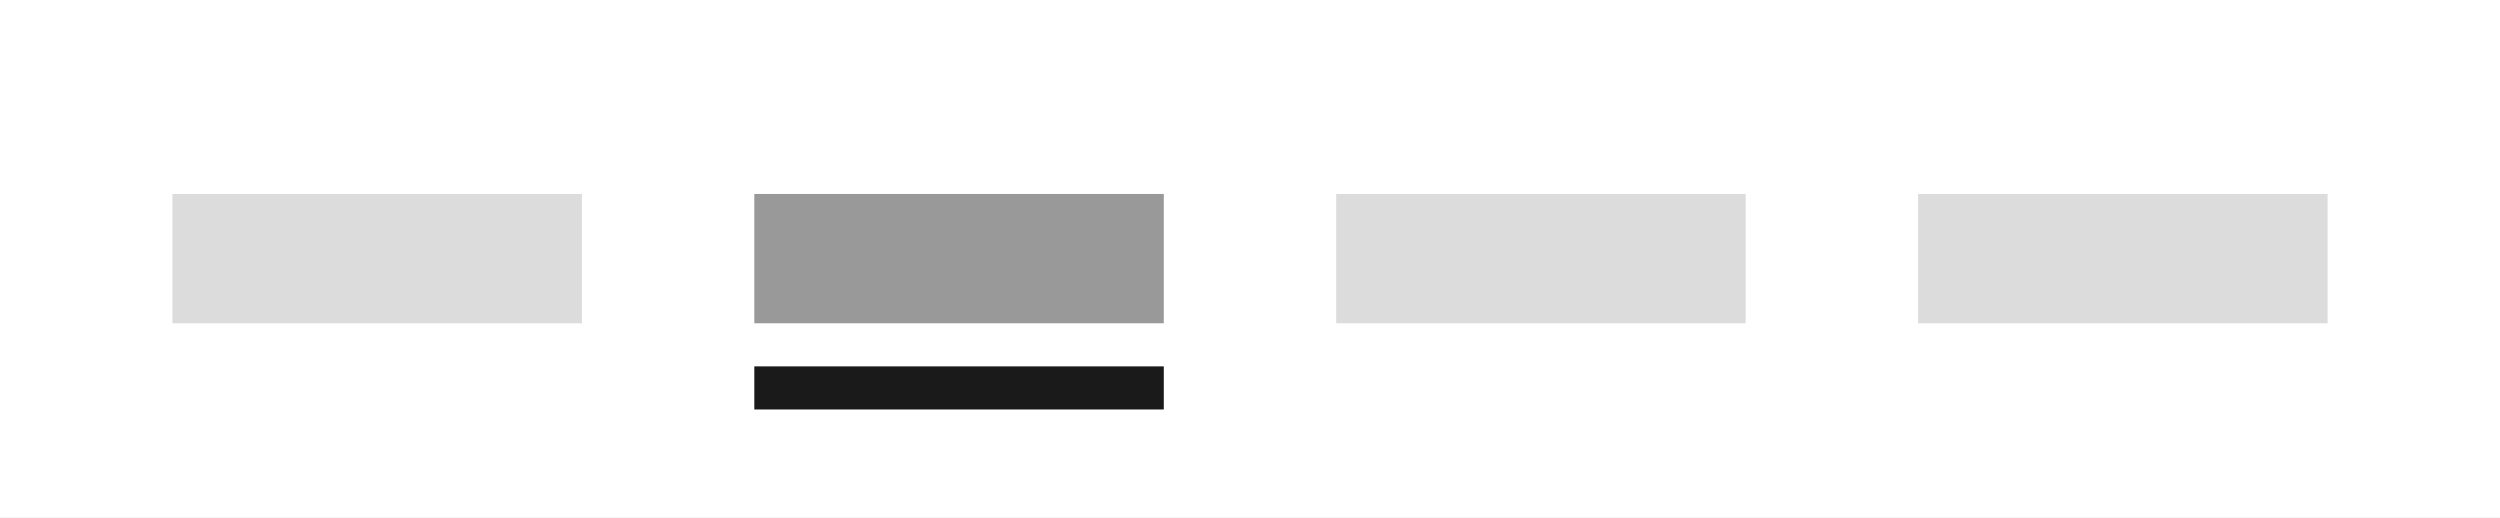
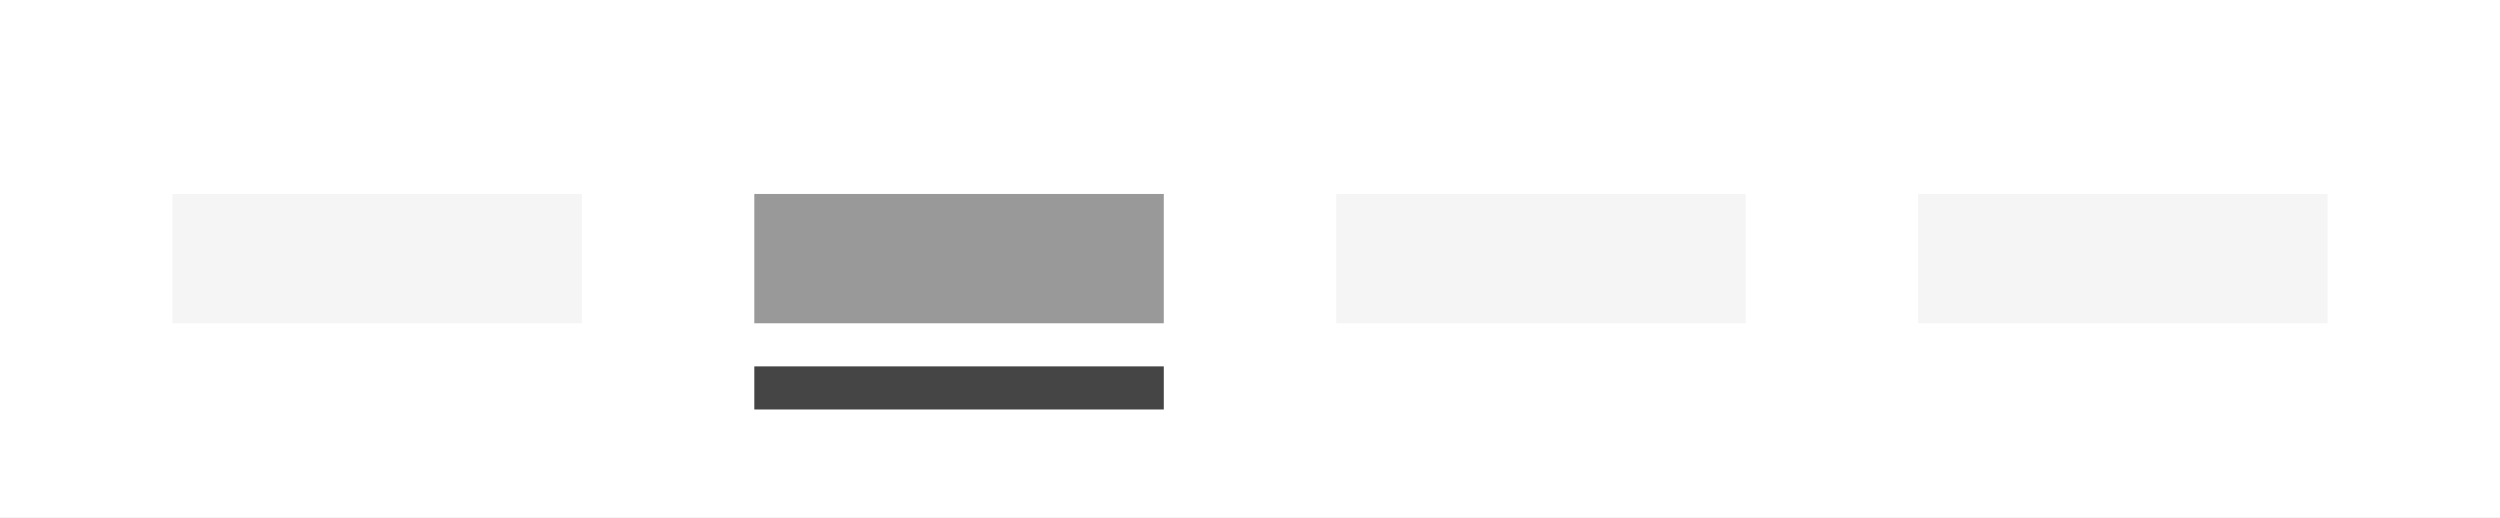
<svg xmlns="http://www.w3.org/2000/svg" width="232px" height="48px" viewBox="0 0 232 48" version="1.1">
-   <g id="Illustrationer" stroke="none" stroke-width="1" fill="none" fill-rule="evenodd">
-     <g id="Overview_illustrationer_Ver02" transform="translate(-484, -1483)" fill-rule="nonzero">
-       <g id="Tabs" transform="translate(484, 1483)">
+   <defs />
+   <g id="Page-1" stroke="none" stroke-width="1" fill="none" fill-rule="evenodd">
+     <g id="Overview_illustrationer" transform="translate(-132, -2284)" fill-rule="nonzero">
+       <g id="Tabs" transform="translate(132, 2284)">
        <rect id="Rectangle-19" fill="#FFFFFF" x="0" y="0" width="232" height="48" />
-         <rect id="Rectangle-20" fill="#DCDCDC" x="16" y="18" width="38" height="12" />
+         <rect id="Rectangle-20" fill="#F5F5F5" x="16" y="18" width="38" height="12" />
        <rect id="Rectangle-20" fill="#999999" x="70" y="18" width="38" height="12" />
-         <rect id="Rectangle-20" fill="#1A1A1A" x="70" y="34" width="38" height="4" />
-         <rect id="Rectangle-20" fill="#DCDCDC" x="124" y="18" width="38" height="12" />
-         <rect id="Rectangle-20" fill="#DCDCDC" x="178" y="18" width="38" height="12" />
+         <rect id="Rectangle-20" fill="#454545" x="70" y="34" width="38" height="4" />
+         <rect id="Rectangle-20" fill="#F5F5F5" x="124" y="18" width="38" height="12" />
+         <rect id="Rectangle-20" fill="#F5F5F5" x="178" y="18" width="38" height="12" />
      </g>
    </g>
  </g>
</svg>
